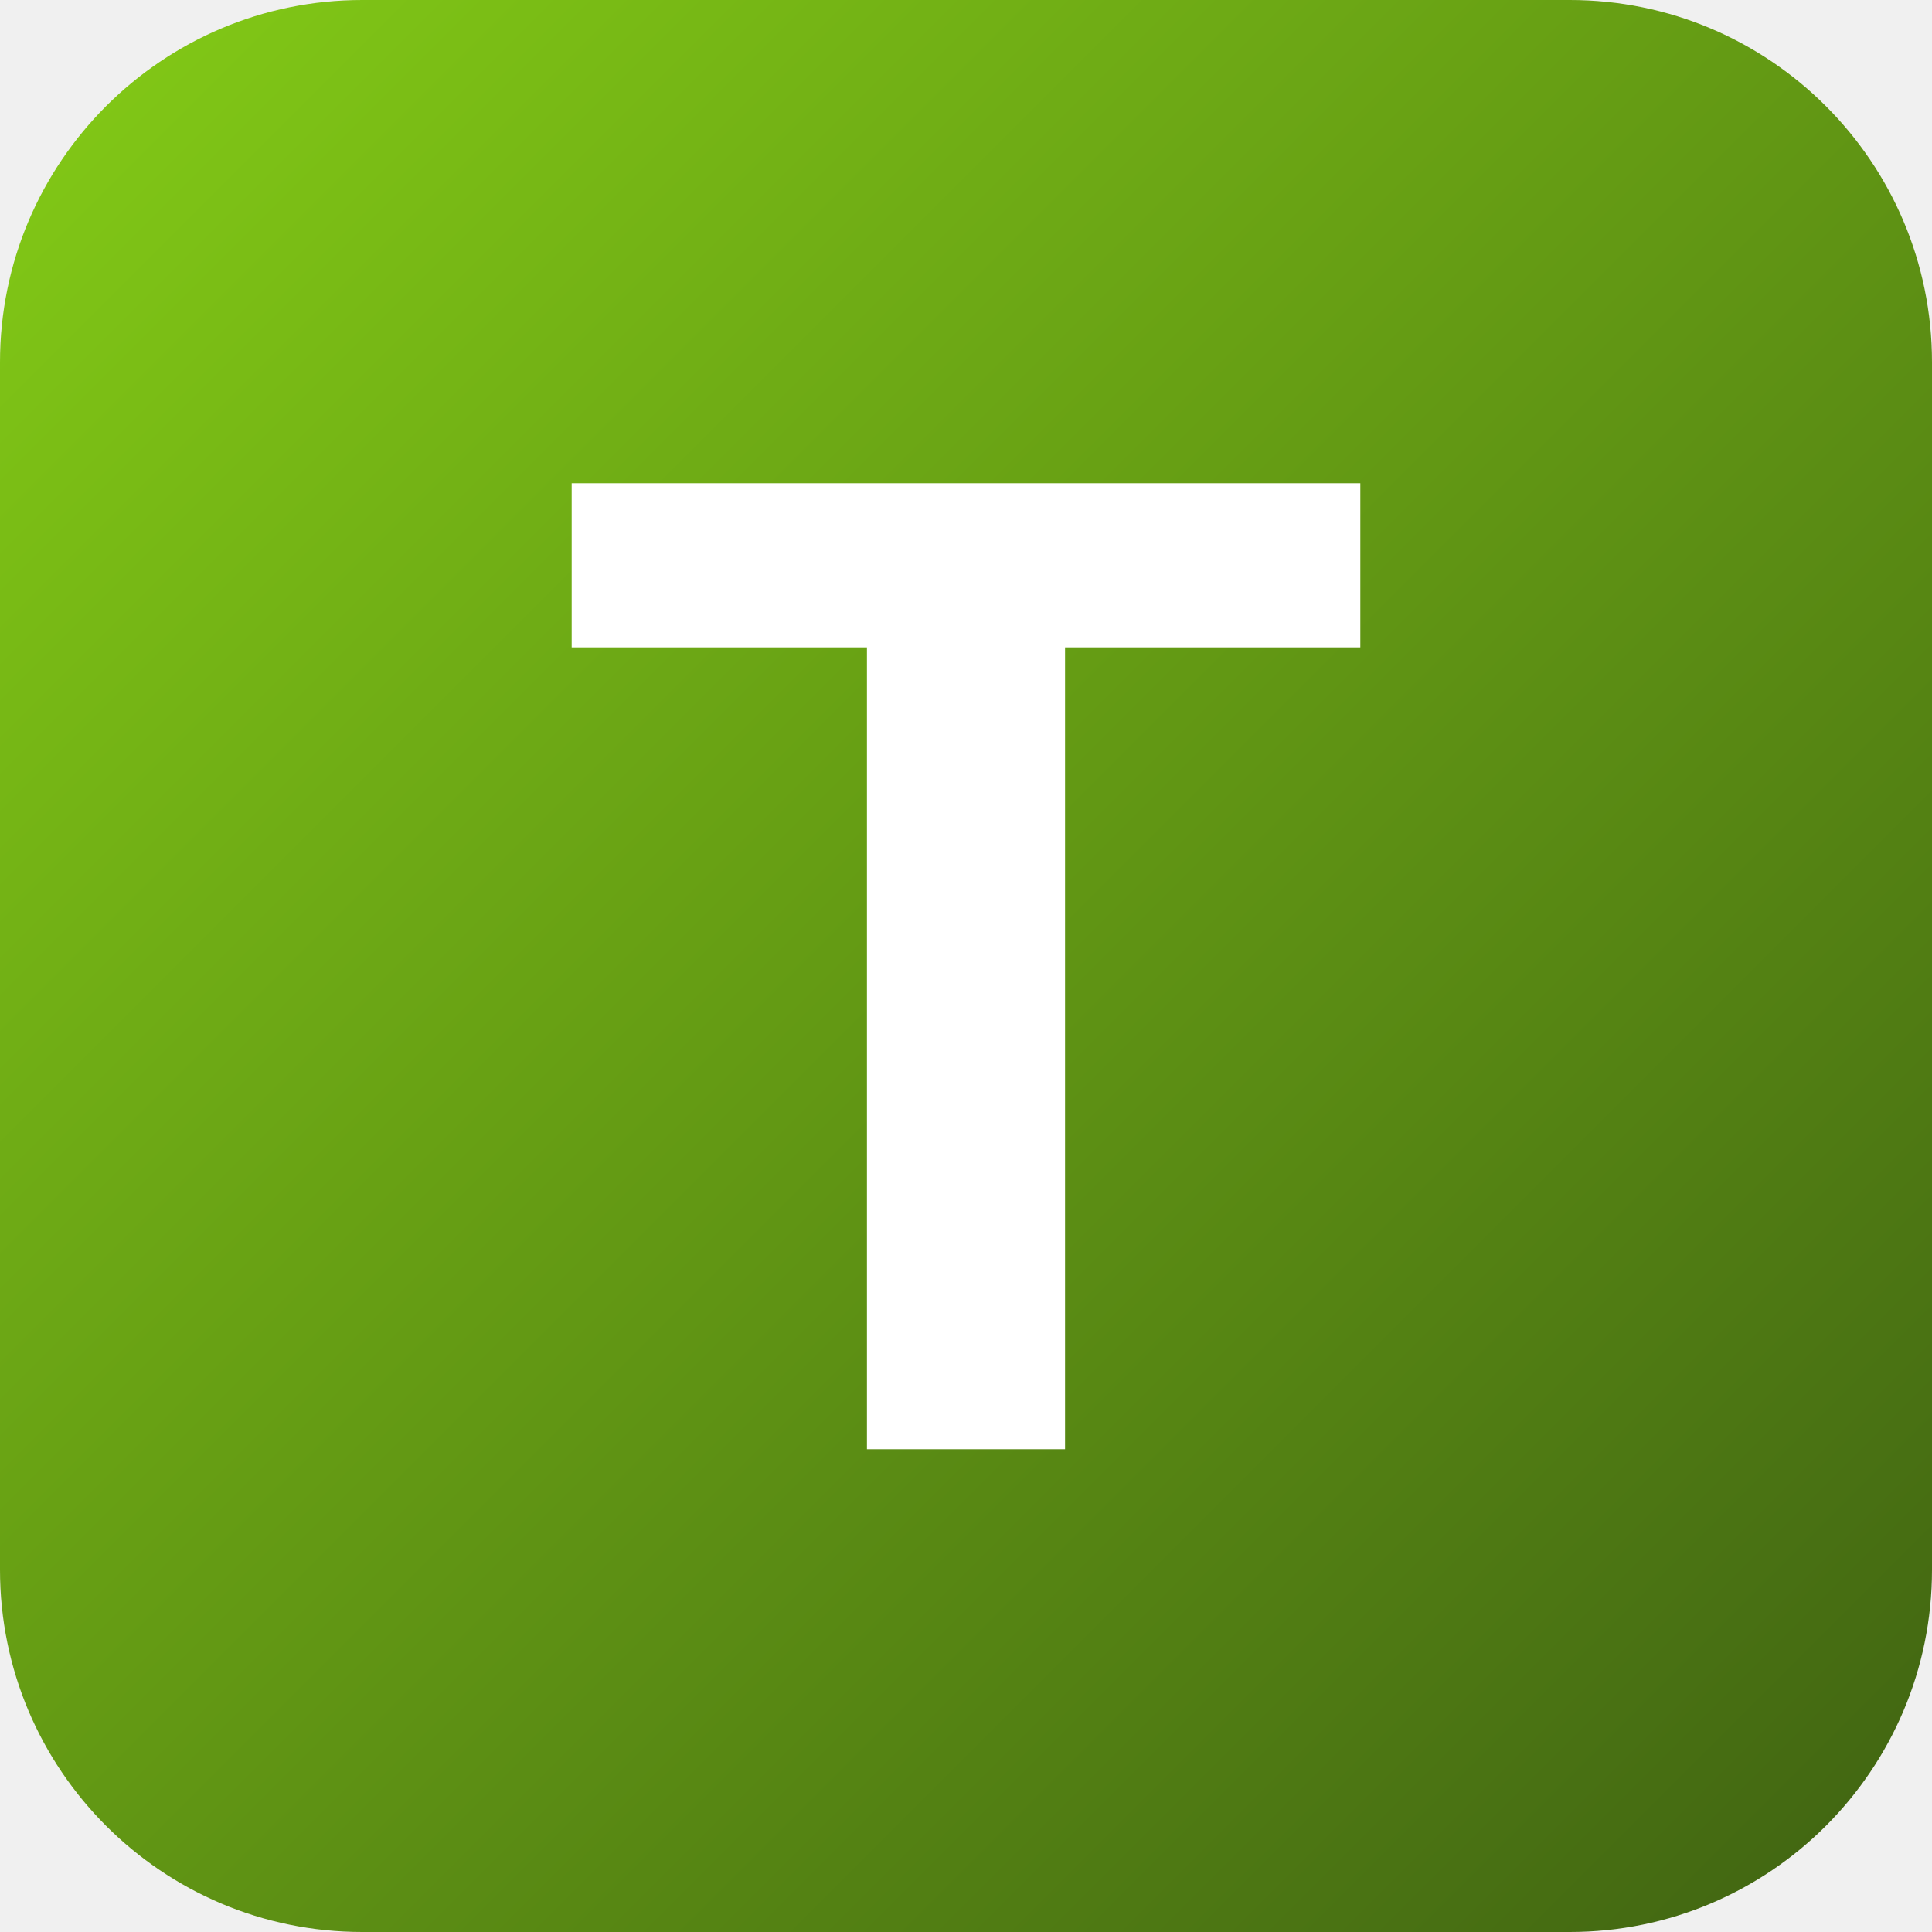
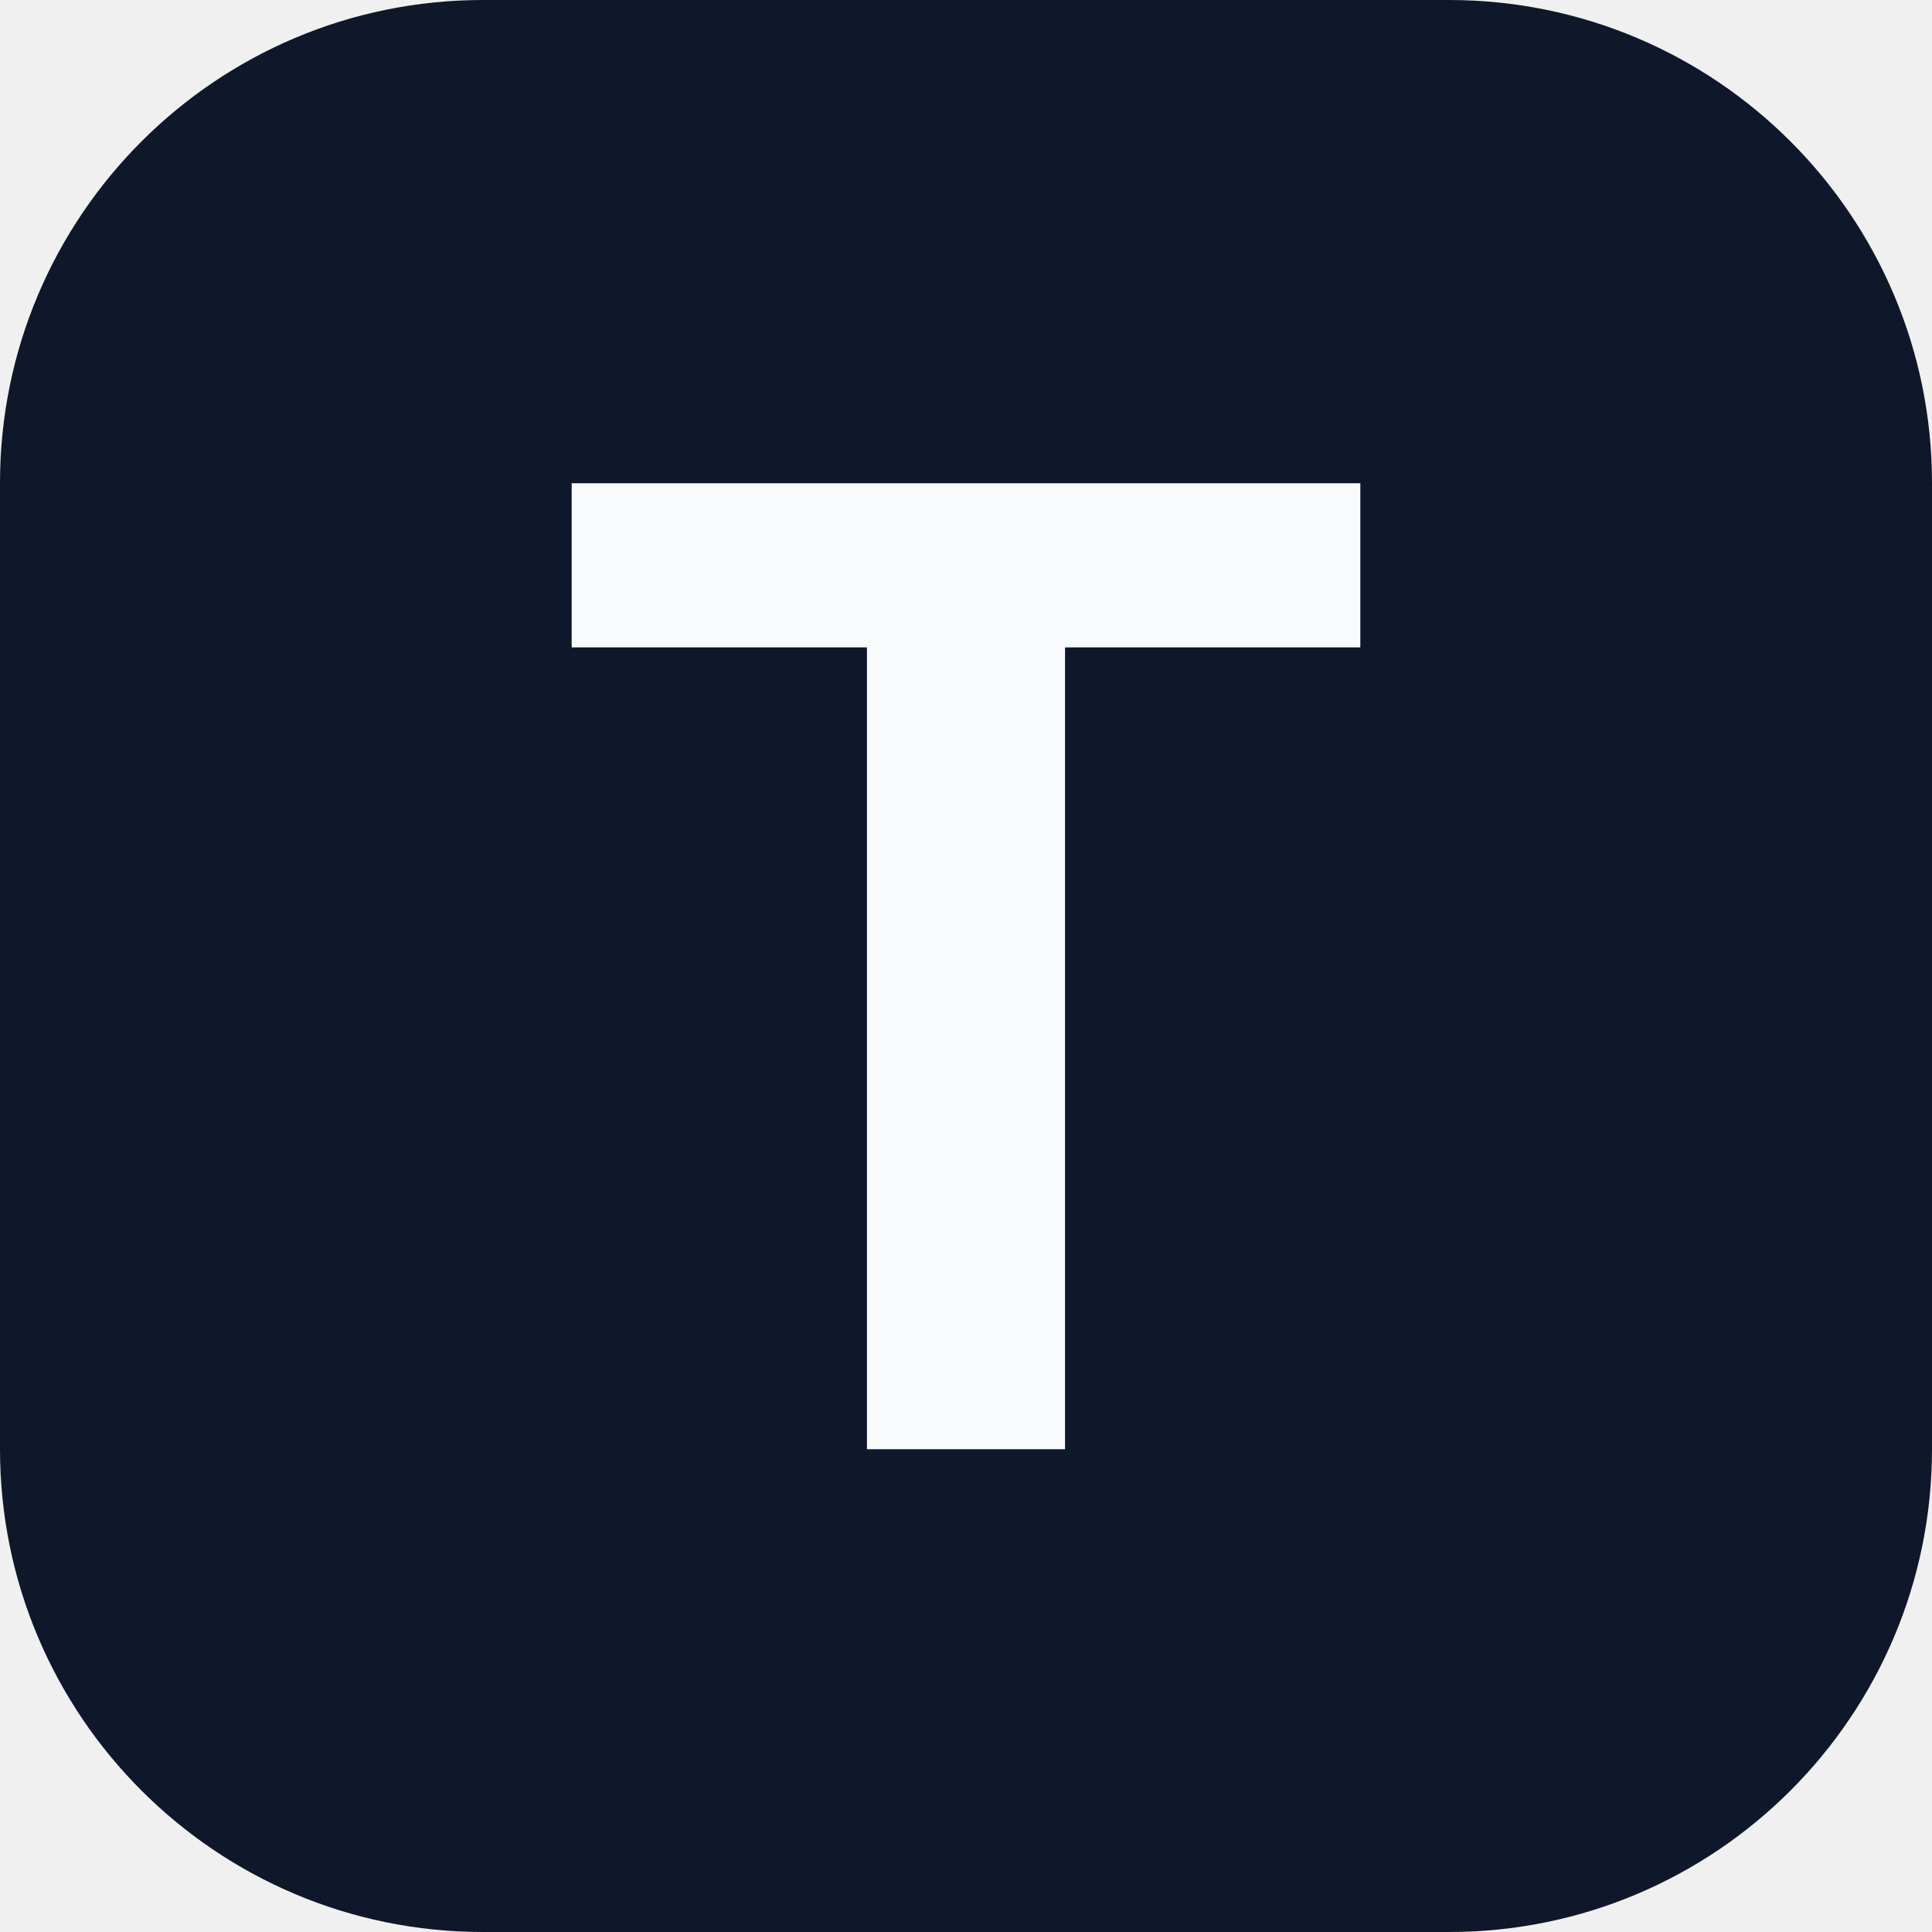
<svg xmlns="http://www.w3.org/2000/svg" viewBox="0 0 32 32">
-   <defs>
-     <linearGradient id="g" x1="0" y1="0" x2="1" y2="1">
-       <stop offset="0%" stop-color="#84cc16" />
-       <stop offset="100%" stop-color="#3f6212" />
-     </linearGradient>
-   </defs>
-   <rect width="32" height="32" rx="6" fill="url(#g)" />
-   <text x="50%" y="50%" dominant-baseline="central" text-anchor="middle" font-family="-apple-system, BlinkMacSystemFont, Inter, sans-serif" font-size="22" font-weight="700" fill="#ffffff">T</text>
+   <rect width="32" height="32" rx="8" fill="#0f172a" />
+   <text x="50%" y="50%" dominant-baseline="central" text-anchor="middle" font-family="-apple-system, BlinkMacSystemFont, Inter, sans-serif" font-size="22" font-weight="700" fill="#f8fafc">T</text>
</svg>
